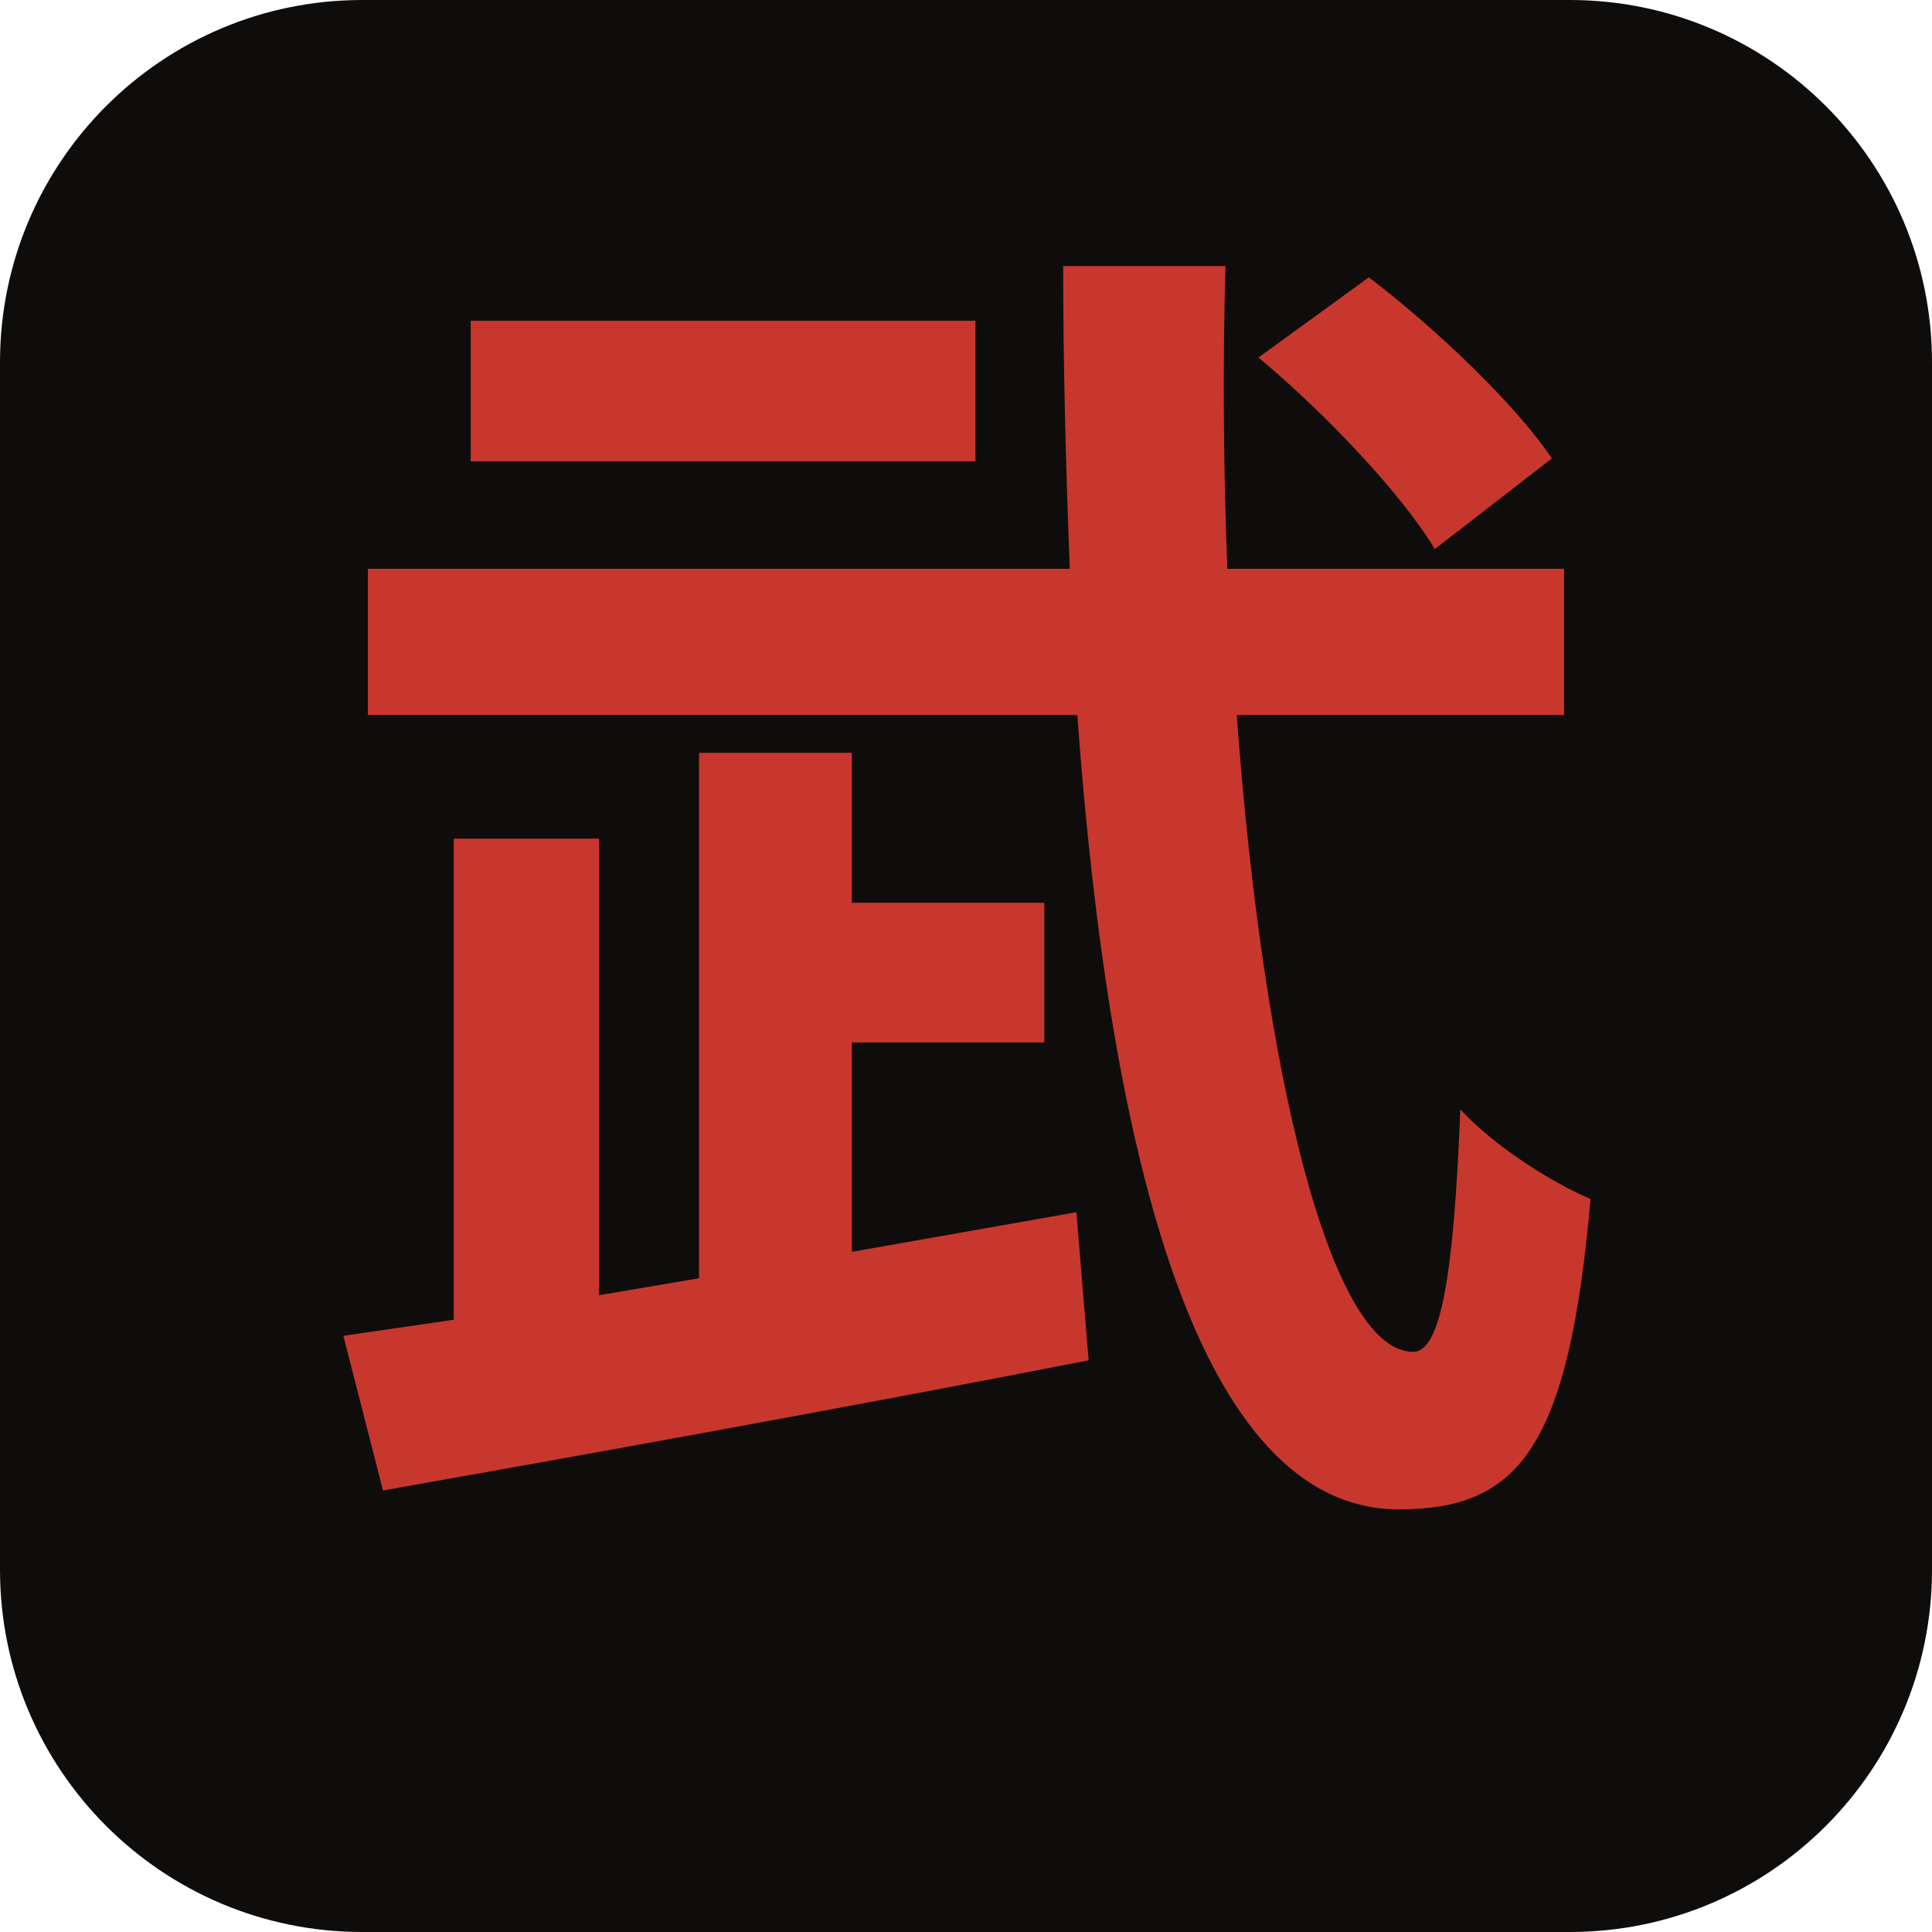
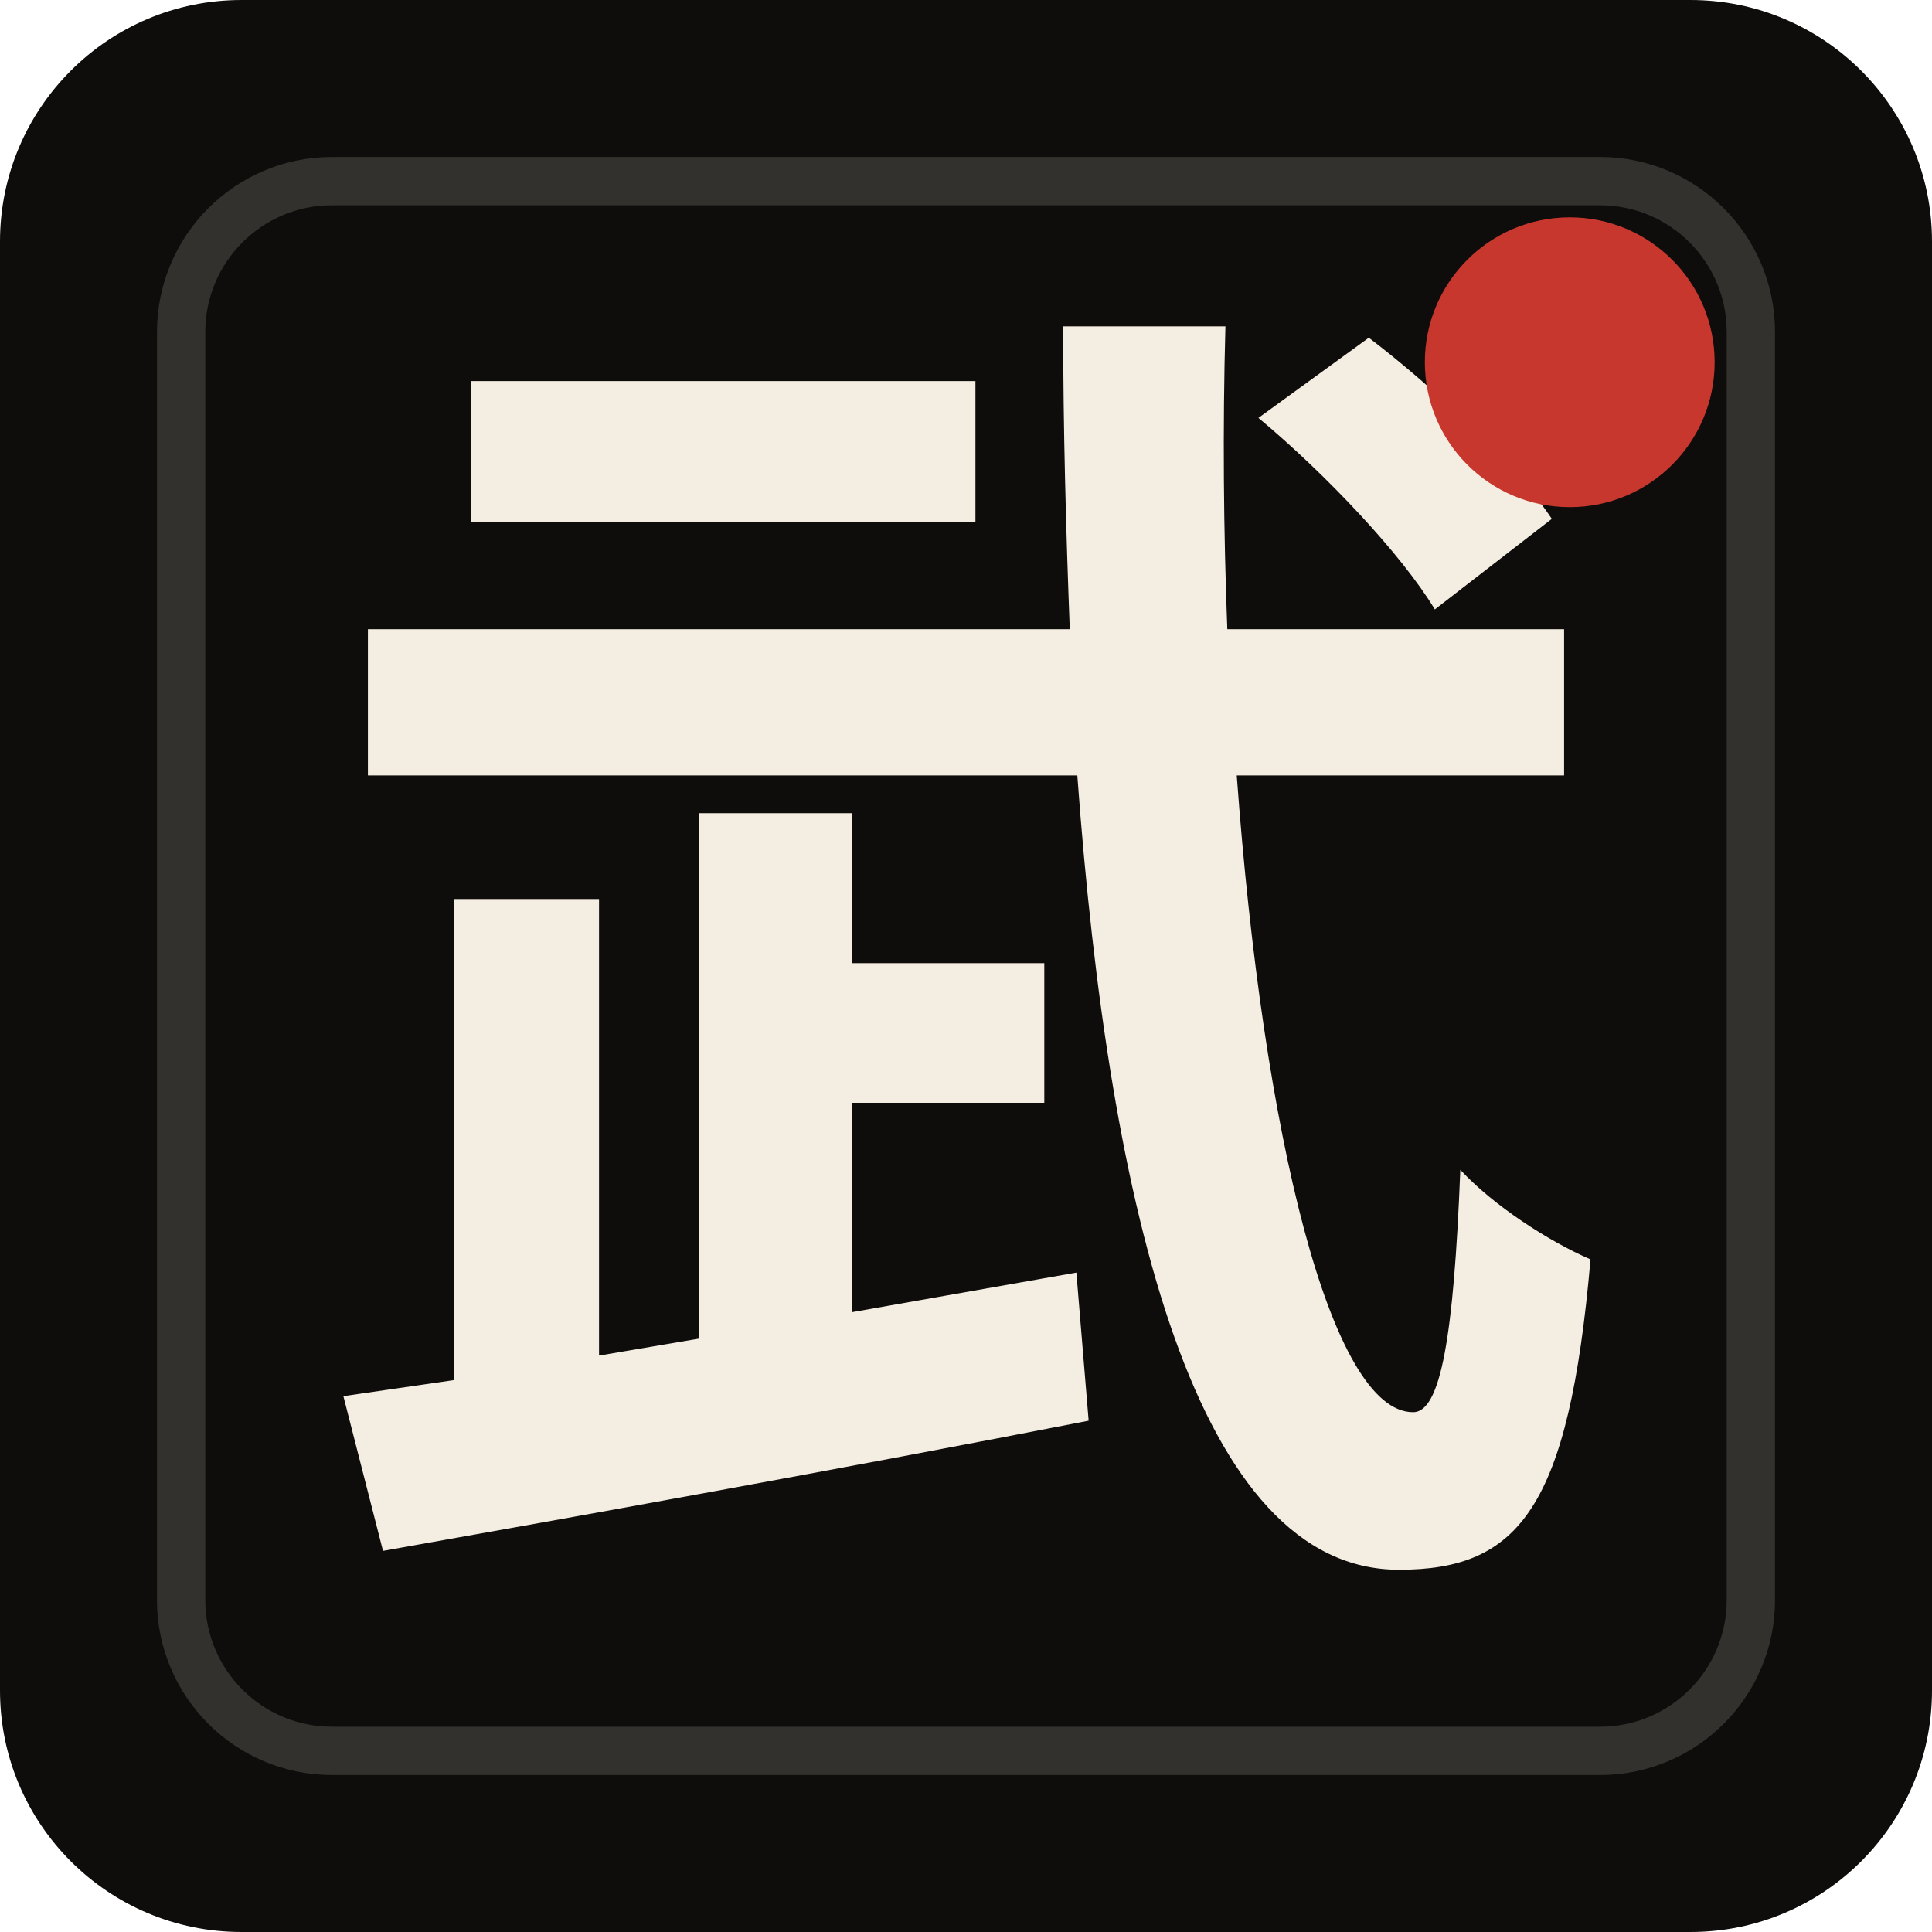
<svg xmlns="http://www.w3.org/2000/svg" viewBox="0 0 32 32">
-   <rect width="32" height="32" rx="6" fill="#0e0d0c" />
-   <text x="16" y="23" font-family="'Noto Serif JP','Yu Mincho',serif" font-size="22" font-weight="600" text-anchor="middle" fill="#c8372d">武</text>
+   <rect width="32" height="32" rx="4" fill="#0e0d0c" />
+   <text x="16" y="24" font-family="'Noto Serif JP','Yu Mincho','Hiragino Mincho ProN',serif" font-size="22" font-weight="600" text-anchor="middle" fill="#f4ede1">武</text>
+   <circle cx="26" cy="6" r="2.4" fill="#c8372d" />
+   <rect x="3" y="3" width="26" height="26" rx="2.5" fill="none" stroke="#f4ede1" stroke-opacity="0.16" stroke-width="0.8" />
</svg>
